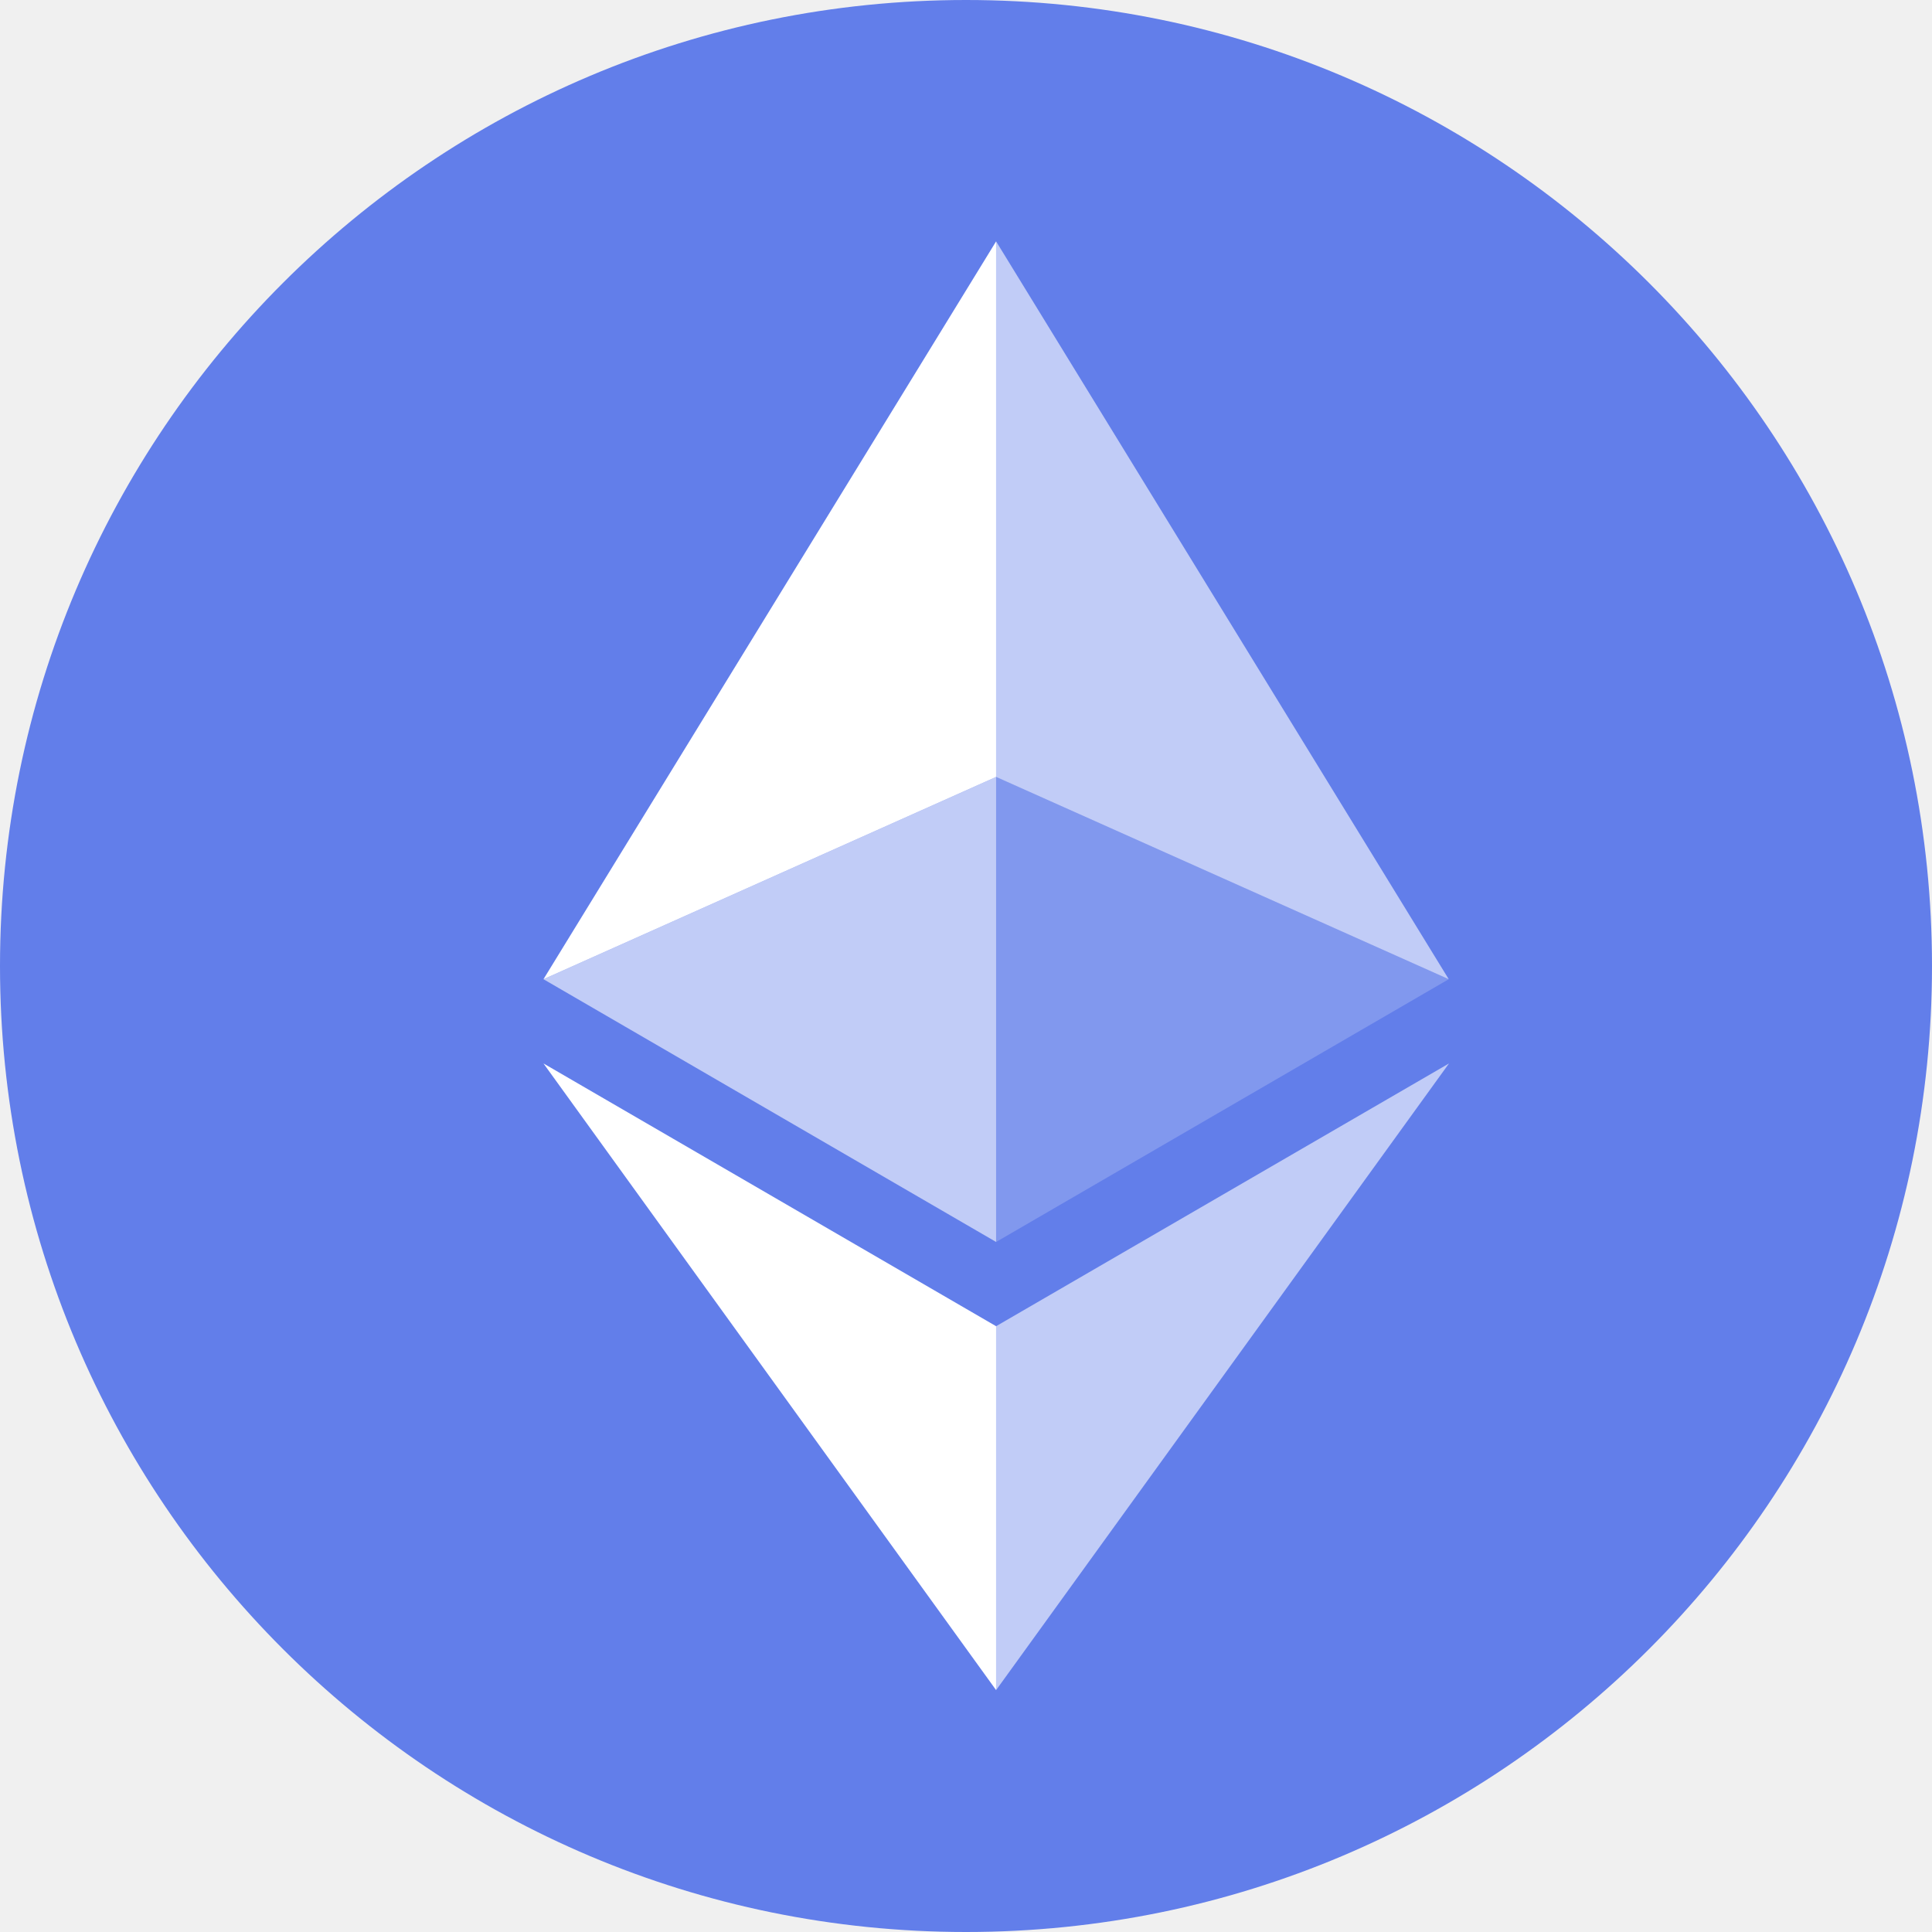
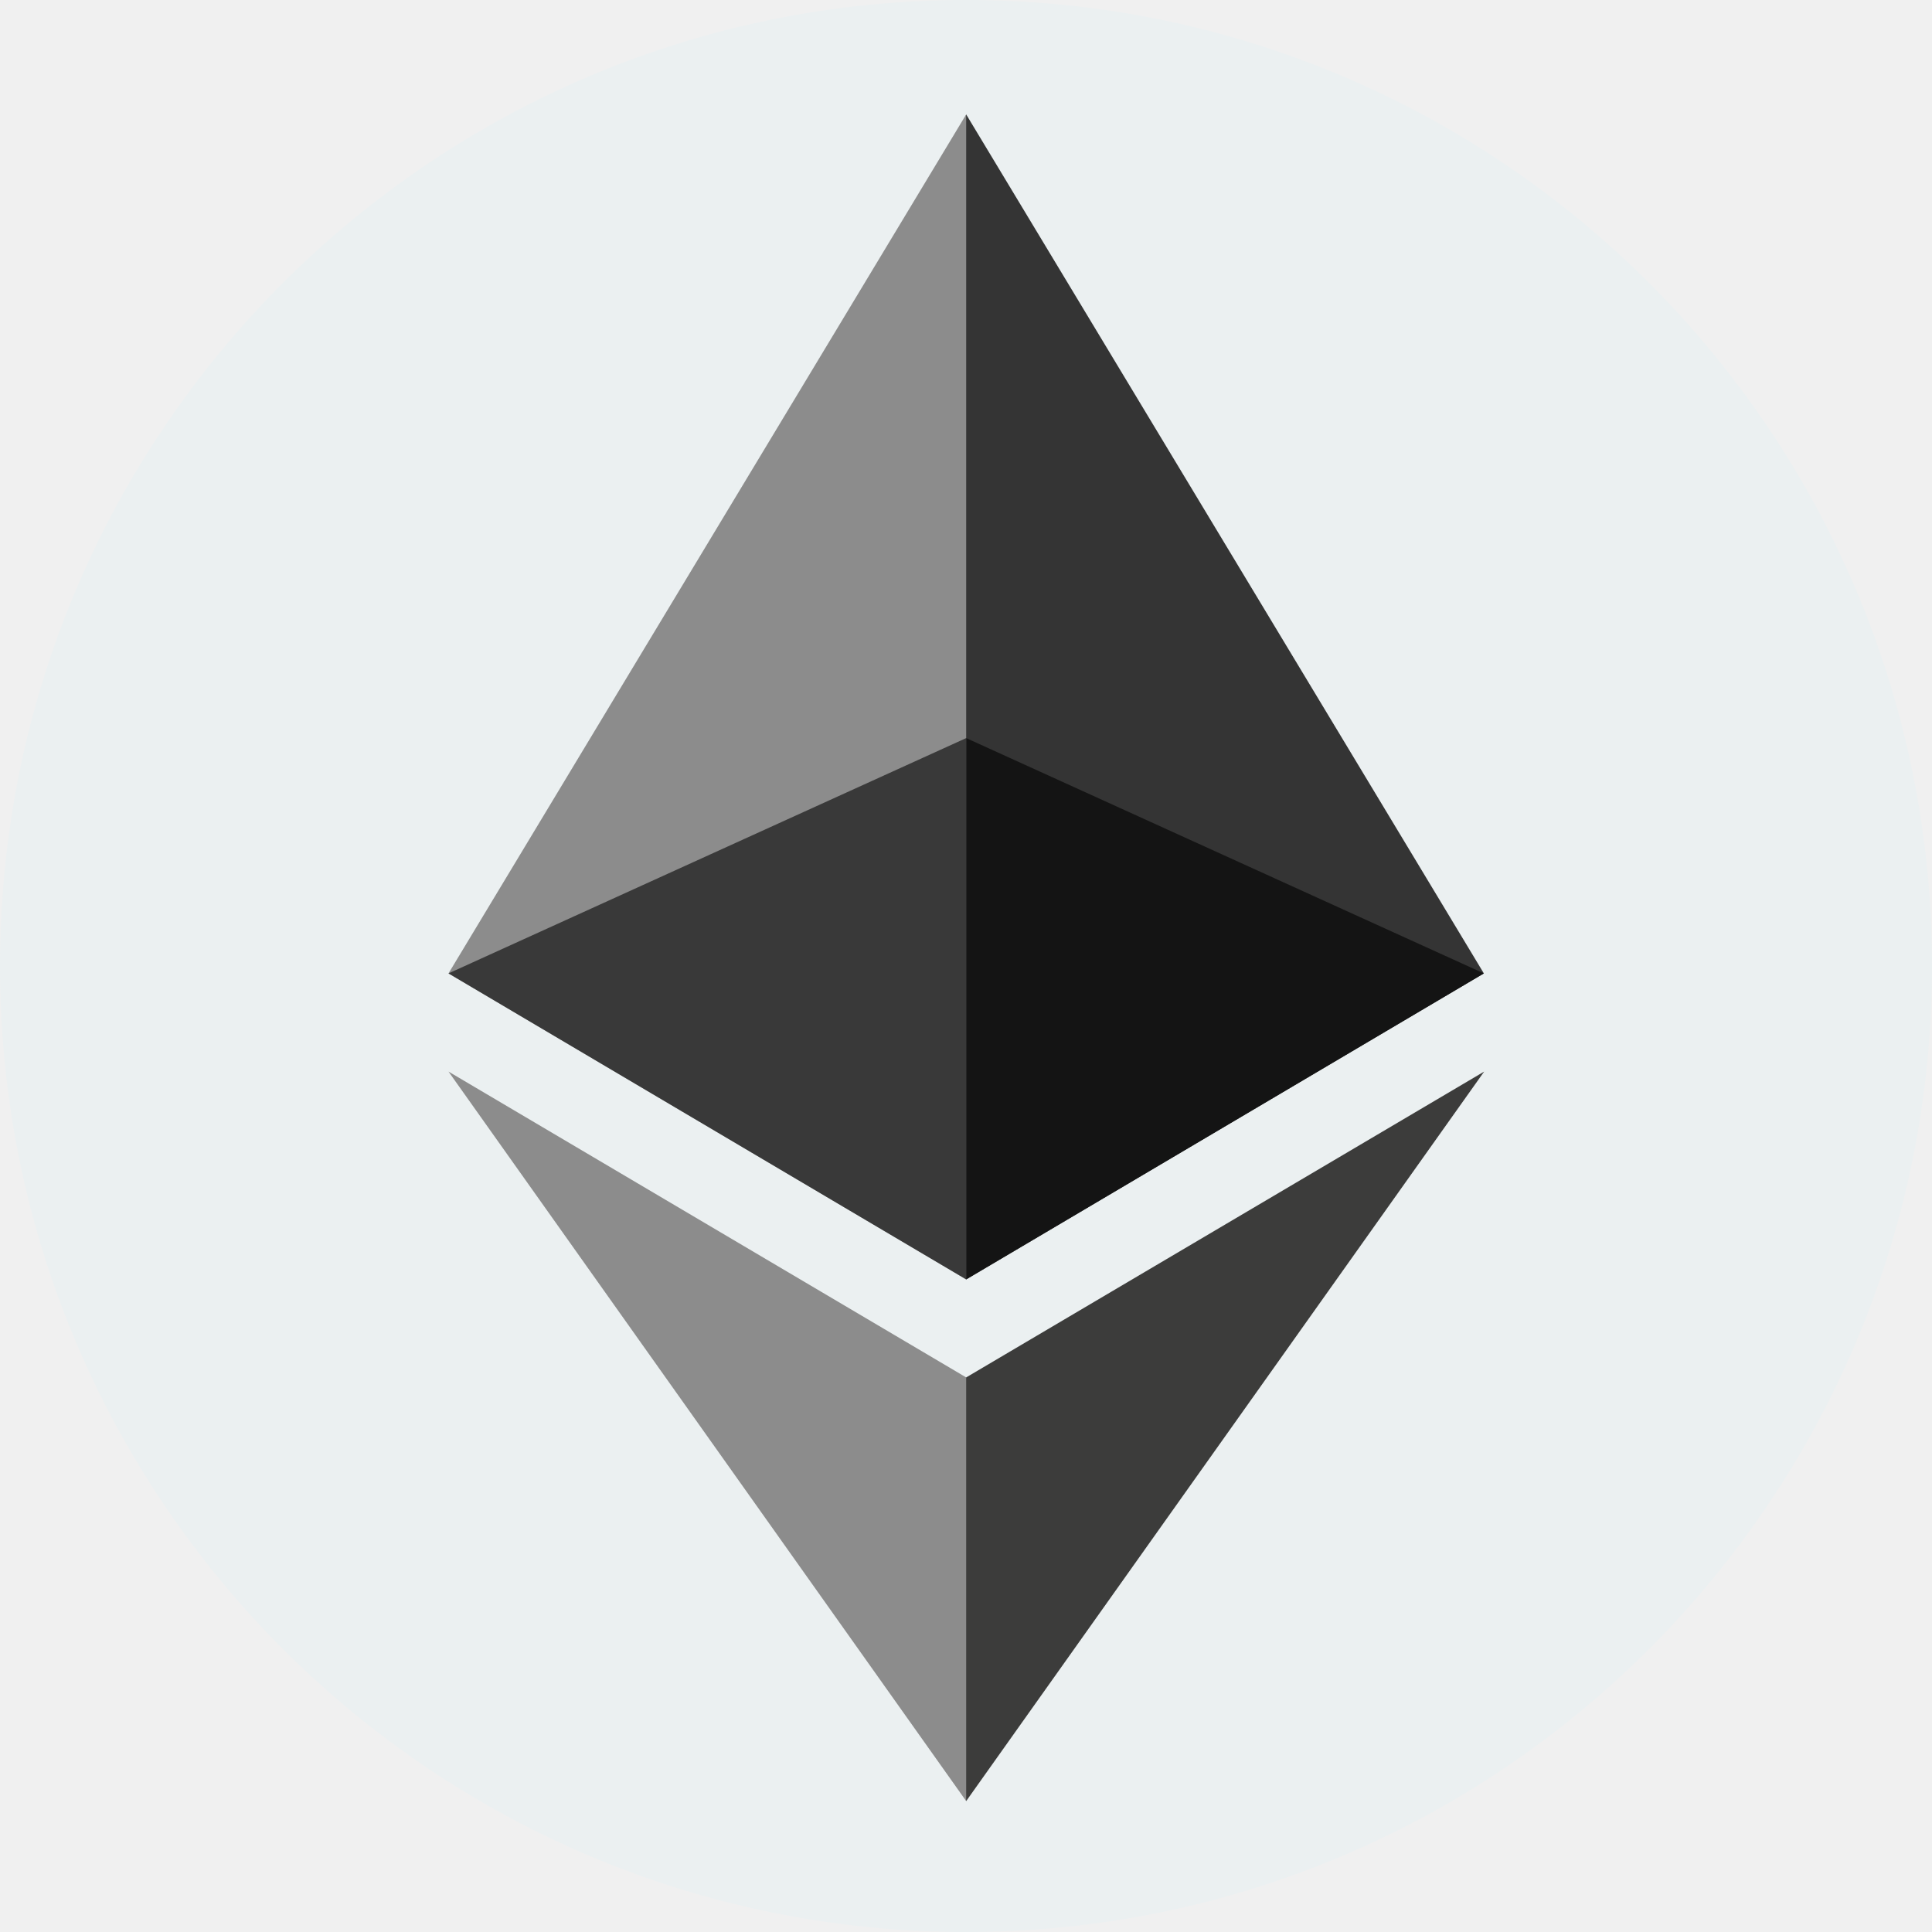
<svg xmlns="http://www.w3.org/2000/svg" version="1.0" id="katman_1" x="0px" y="0px" viewBox="0 0 731.6 731.6" xml:space="preserve" width="731.6" height="731.6">
-   <defs id="defs24" />
+   <defs id="defs24">
+ </defs>
  <style type="text/css" id="style2">
	.st0{fill:#627EEA;}
	.st1{fill:#FFFFFF;fill-opacity:0.602;}
	.st2{fill:#FFFFFF;}
	.st3{fill:#FFFFFF;fill-opacity:0.2;}
</style>
-   <g id="All" transform="translate(-255.4,-115.7)">
-     <g id="Developer-Center" transform="translate(-1008,-2285)">
-       <g id="Group-28" transform="translate(382,2270.8)">
-         <g id="Group-29" transform="translate(0,0.200001)">
-           <g id="Group-10" transform="translate(0,14)">
-             <g id="Group-13">
-               <g id="Group-46" transform="translate(626.4)">
-                 <g id="Group-45">
-                   <circle id="Oval" class="st0" cx="620.8" cy="481.5" r="365.8" style="fill:#627eea" />
-                   <polygon id="Path" class="st1" points="803.6,486.5 632.2,207.1 632.2,409.9 " style="fill:#ffffff;fill-opacity:0.602" />
-                   <polygon id="Path_1_" class="st2" points="632.2,409.9 632.2,207.1 460.8,486.5 " style="fill:#ffffff" />
-                   <polygon id="Path_2_" class="st1" points="803.7,518.4 632.2,617.9 632.2,755.7 " style="fill:#ffffff;fill-opacity:0.602" />
-                   <polygon id="Path_3_" class="st2" points="460.8,518.4 632.2,755.7 632.2,617.9 " style="fill:#ffffff" />
-                   <polygon id="Path_4_" class="st3" points="632.2,409.9 632.2,586 803.6,486.5 " style="fill:#ffffff;fill-opacity:0.2" />
-                 </g>
-                 <polygon id="Path_5_" class="st1" points="632.2,409.9 460.8,486.5 632.2,586 " style="fill:#ffffff;fill-opacity:0.602" />
-               </g>
-             </g>
-           </g>
-         </g>
+   <circle id="Oval" class="st0" cx="365.8" cy="365.8" r="365.8" style="fill:#ebf0f1;fill-opacity:1" />
+   <g id="Layer_x0020_1" transform="matrix(0.5,0,0,0.5,169.8347,43.33265)">
+     <g id="_1421394342400">
+       <g id="g895">
+         <polygon style="fill:#343434;fill-rule:nonzero" points="383.5,873.74 392.07,882.29 784.13,650.54 392.07,0 383.5,29.11 " id="polygon883" />
+         <polygon style="fill:#8c8c8c;fill-rule:nonzero" points="392.07,0 0,650.54 392.07,882.29 392.07,472.33 " id="polygon885" />
+         <polygon style="fill:#3c3c3b;fill-rule:nonzero" points="387.24,1263.28 392.07,1277.38 784.37,724.89 392.07,956.52 387.24,962.41 " id="polygon887" />
+         <polygon style="fill:#8c8c8c;fill-rule:nonzero" points="392.07,1277.38 392.07,956.52 0,724.89 " id="polygon889" />
+         <polygon style="fill:#141414;fill-rule:nonzero" points="392.07,882.29 784.13,650.54 392.07,472.33 " id="polygon891" />
+         <polygon style="fill:#393939;fill-rule:nonzero" points="0,650.54 392.07,882.29 392.07,472.33 " id="polygon893" />
      </g>
    </g>
  </g>
</svg>
